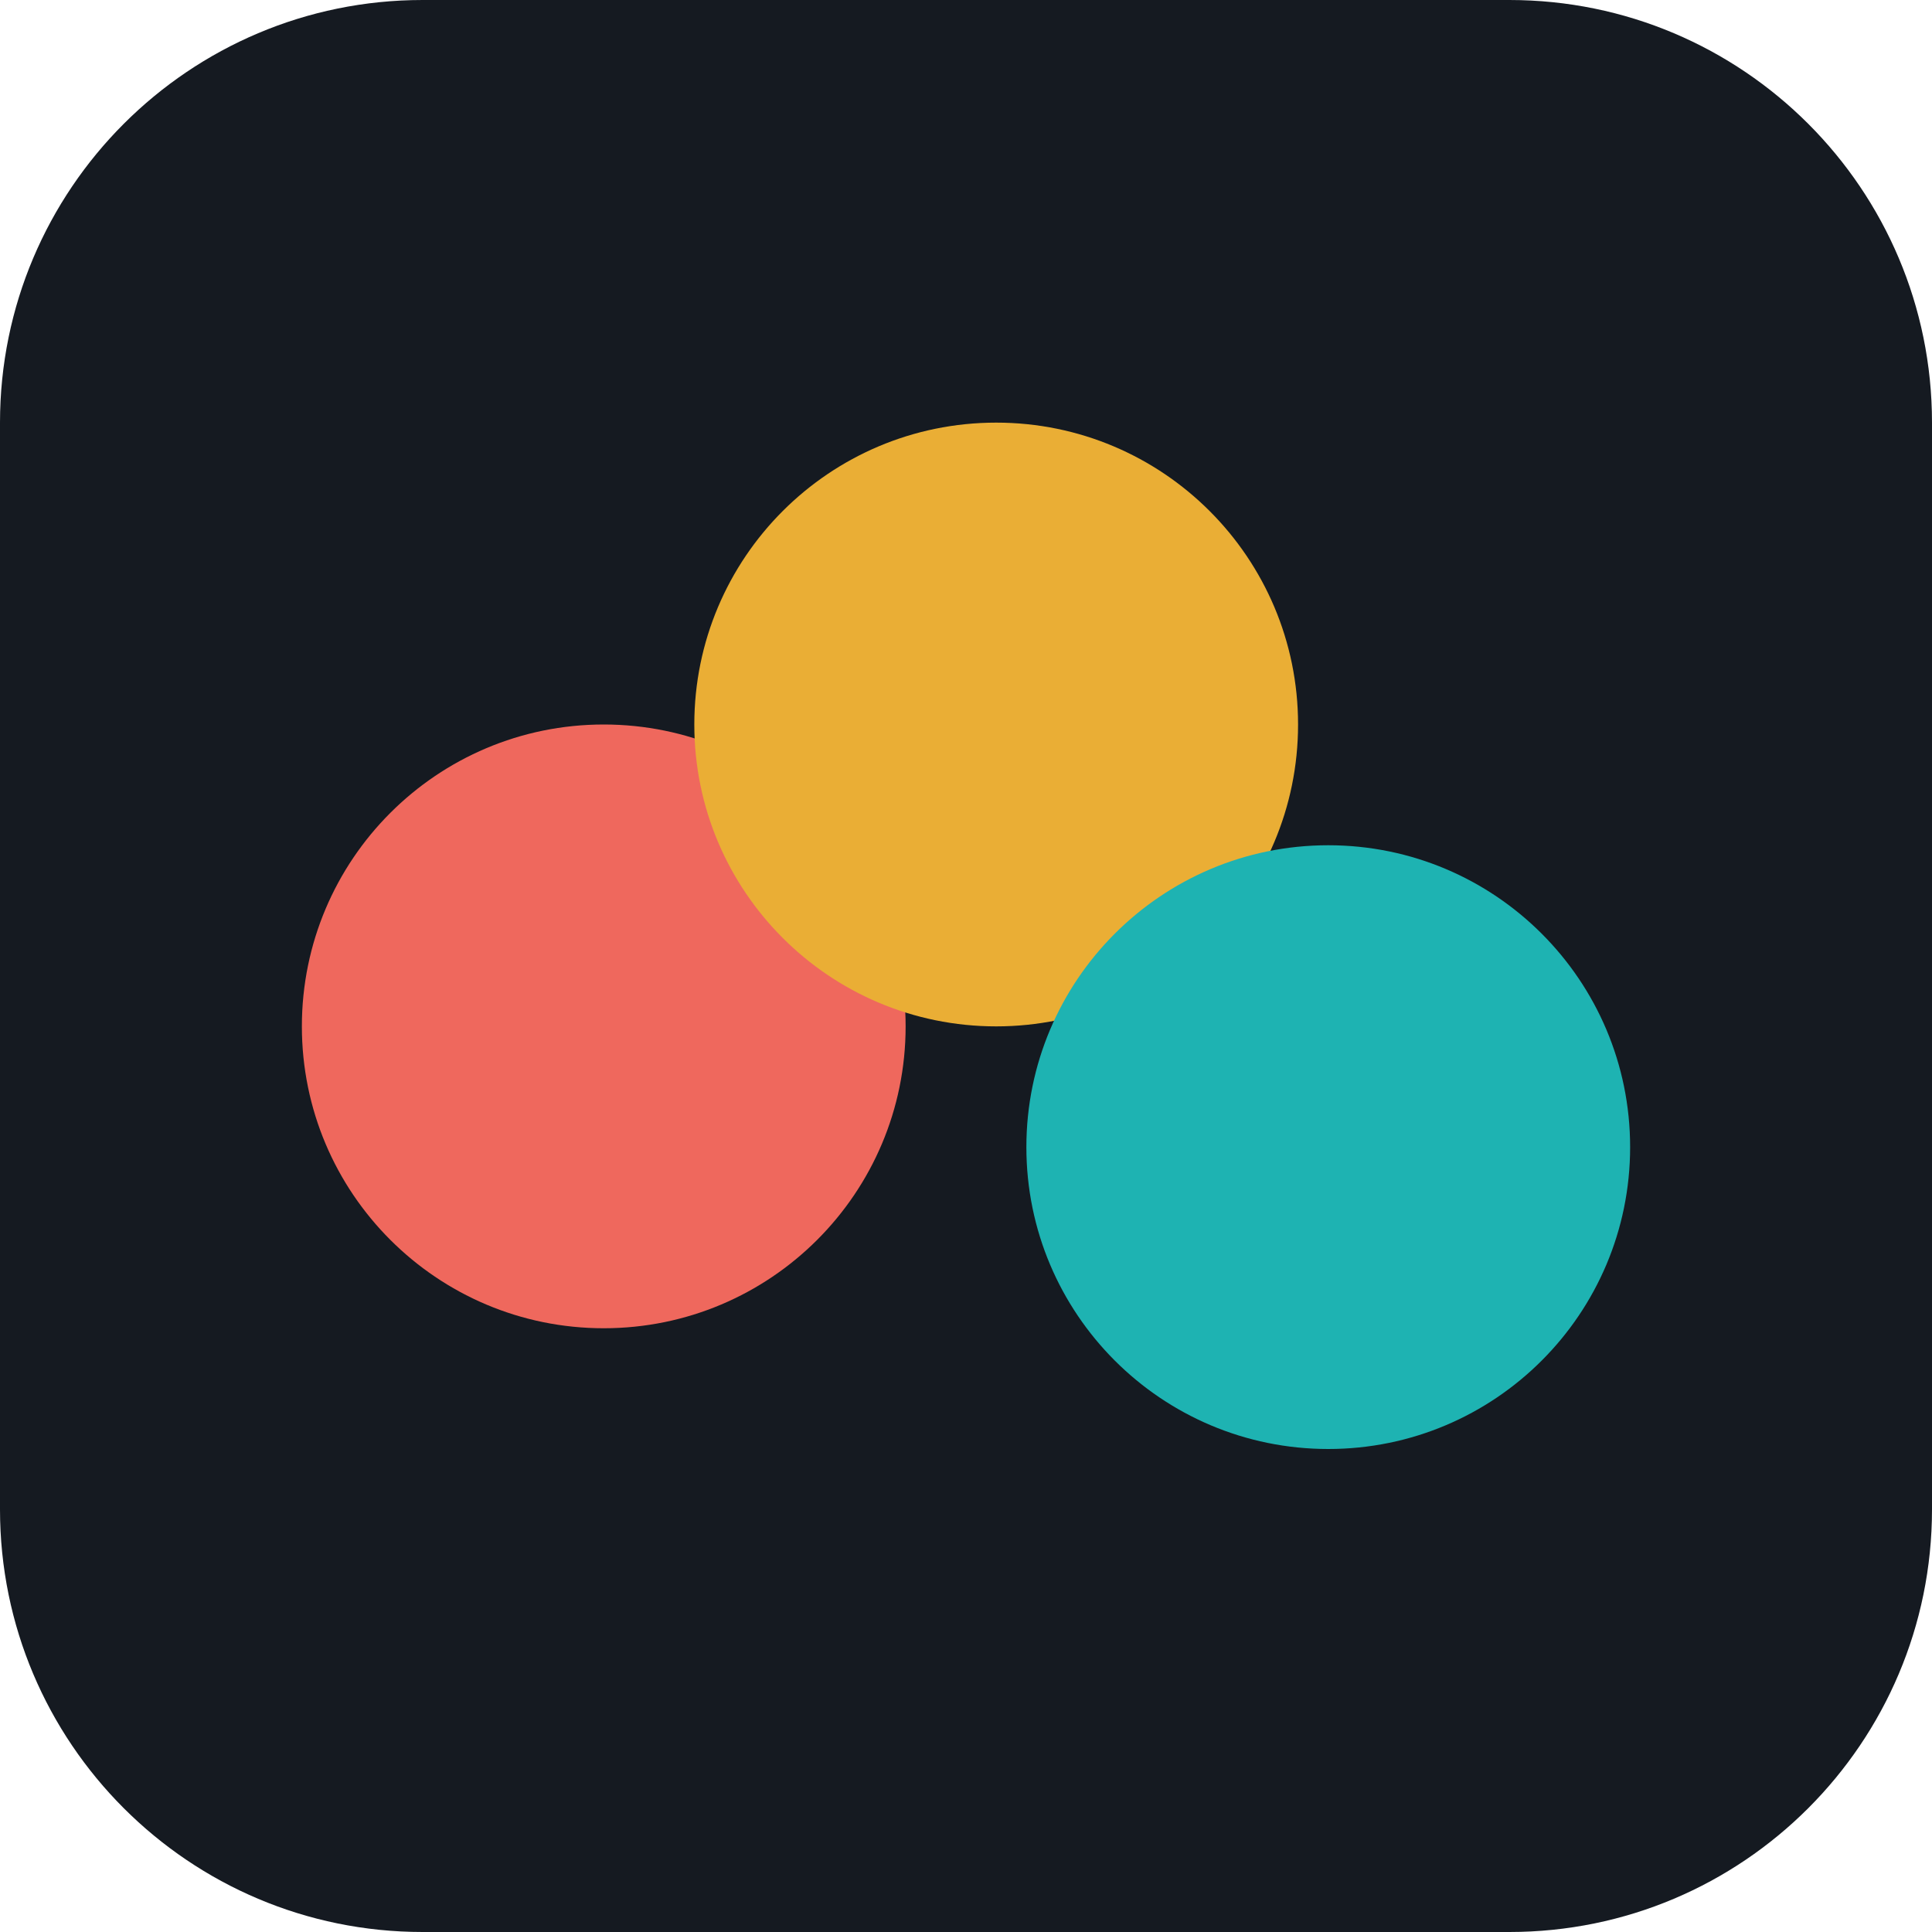
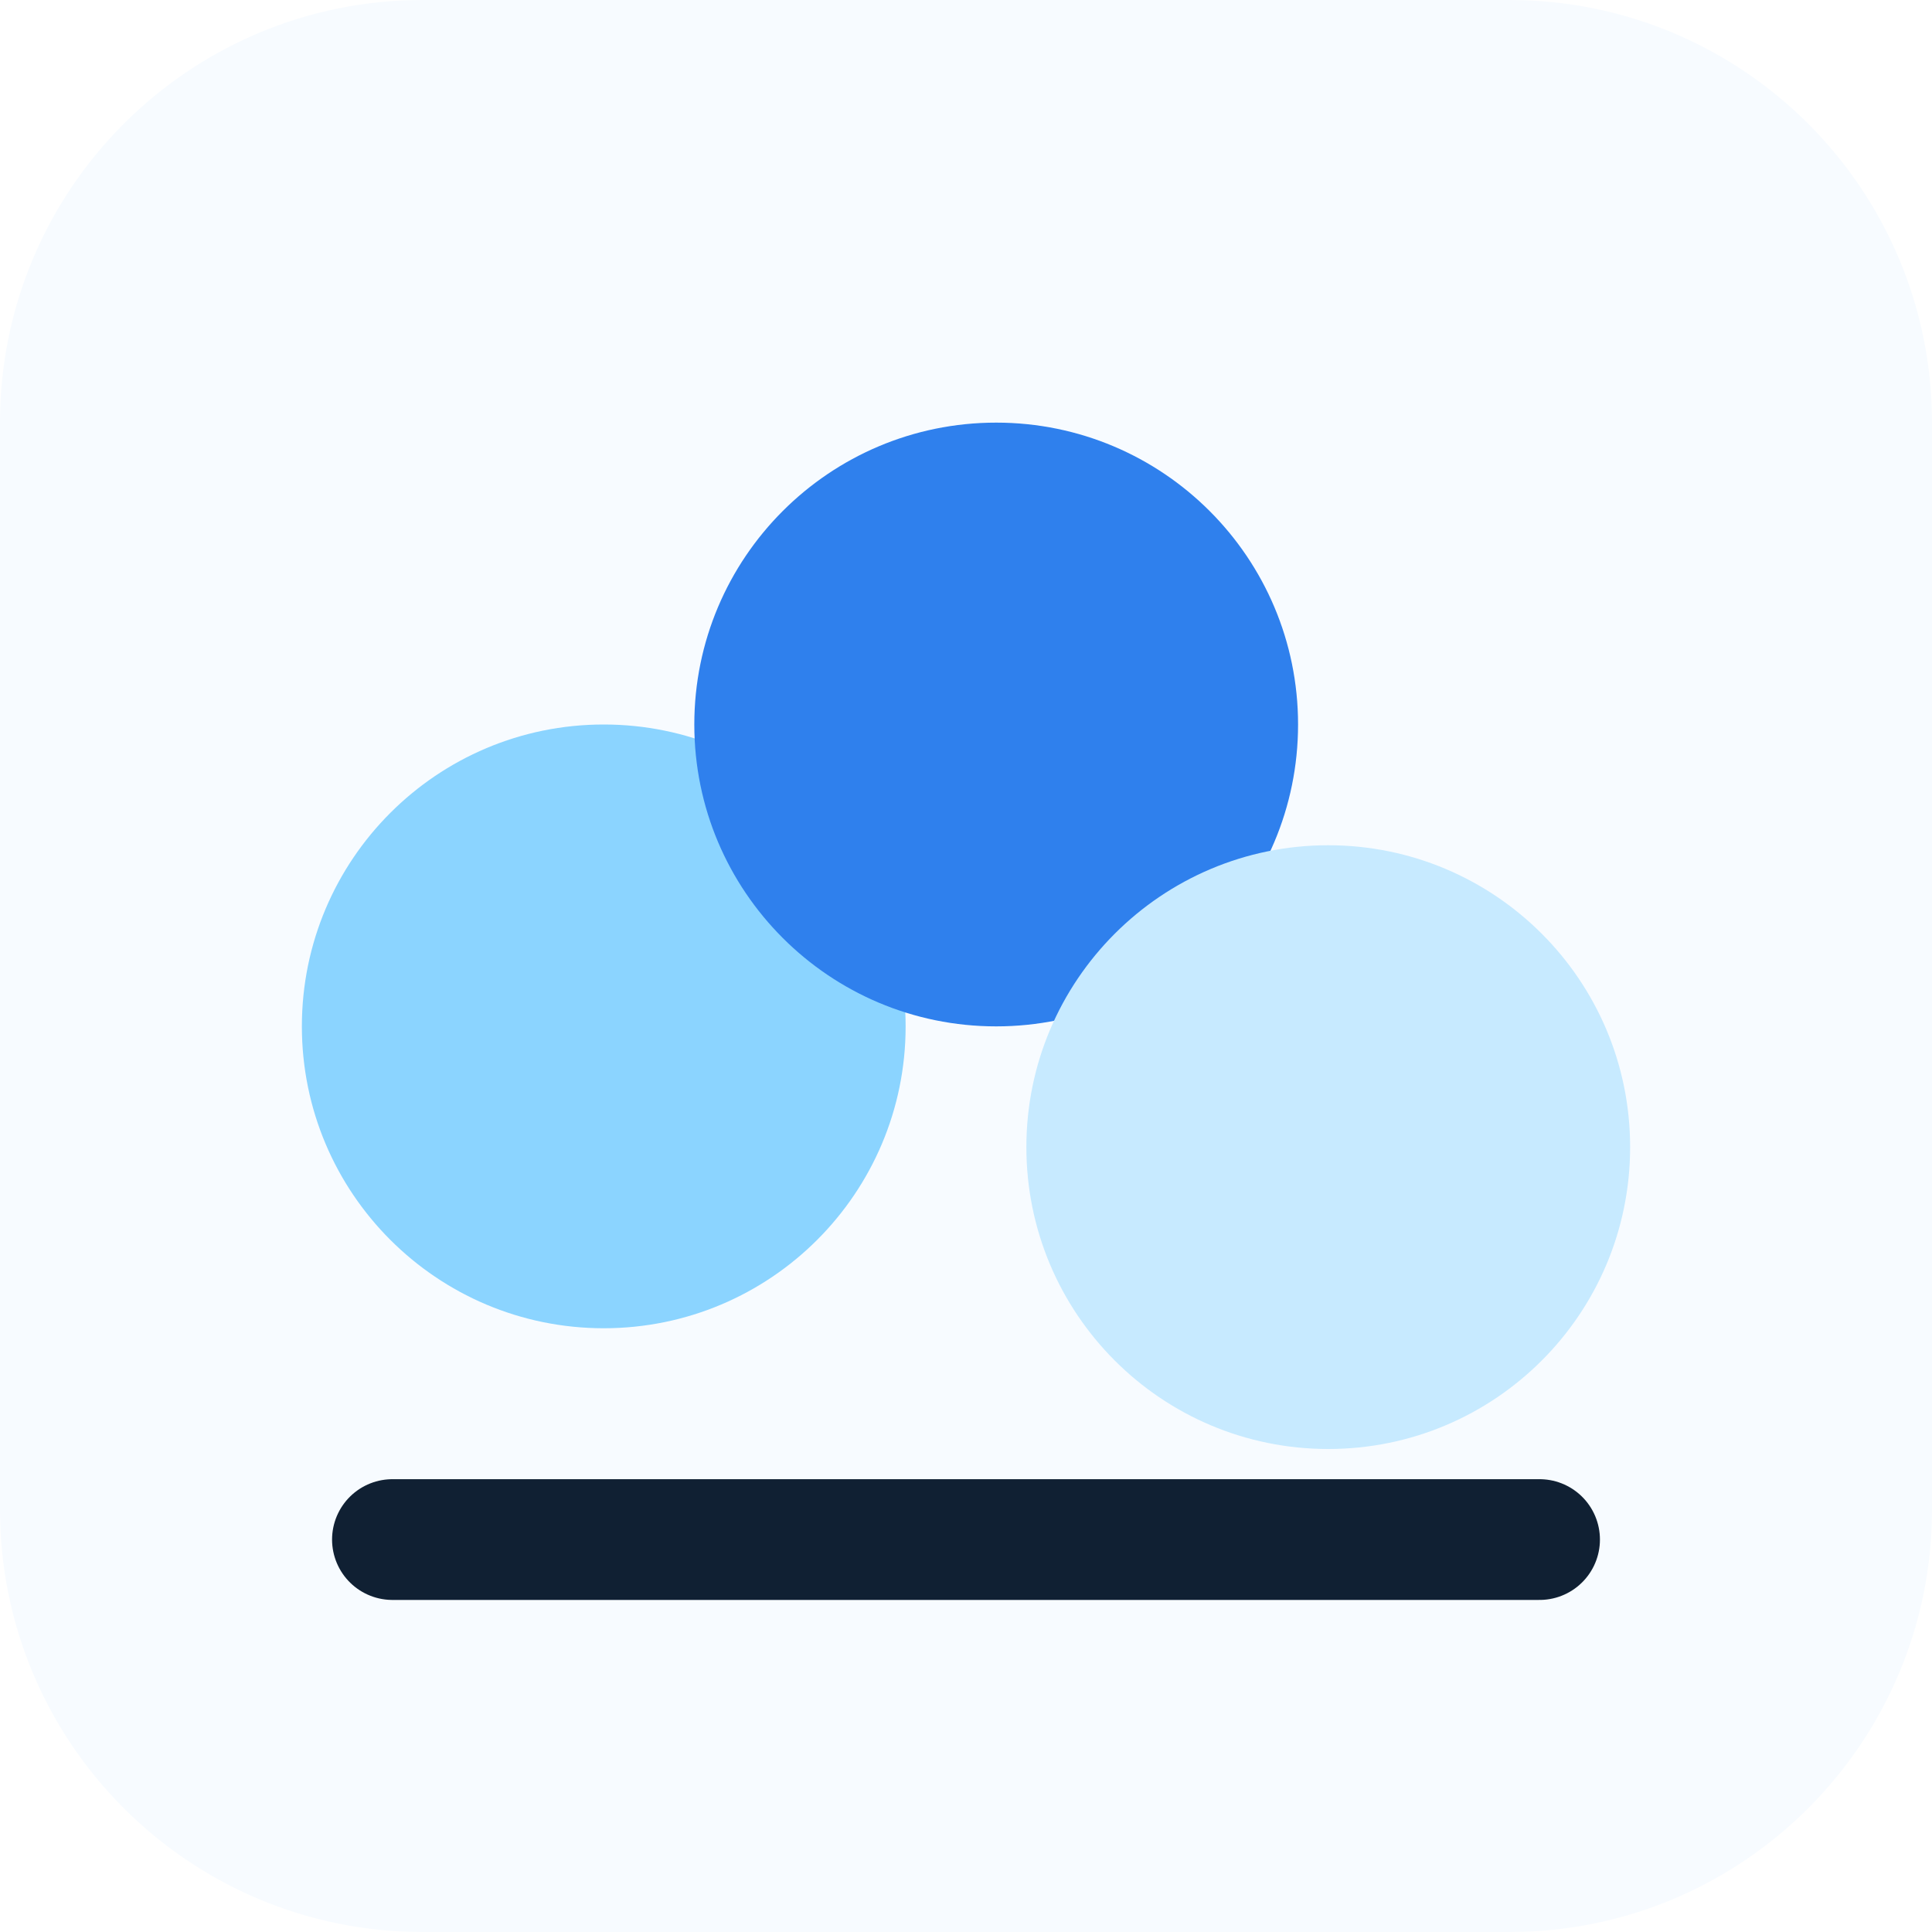
<svg xmlns="http://www.w3.org/2000/svg" viewBox="0 0 64 64">
-   <rect width="64" height="64" rx="14" fill="#151a21" />
-   <circle cx="20" cy="34" r="10" fill="#ef685d" />
-   <circle cx="33" cy="24" r="10" fill="#eaae35" />
-   <circle cx="44" cy="38" r="10" fill="#1eb3b2" />
+   <rect width="64" height="64" rx="14" fill="#f7fbff" />
+   <circle cx="20" cy="34" r="10" fill="#8bd4ff" />
+   <circle cx="33" cy="24" r="10" fill="#2f80ed" />
+   <circle cx="44" cy="38" r="10" fill="#c7eaff" />
+   <path d="M13 51h38" stroke="#102033" stroke-width="4" stroke-linecap="round" />
</svg>
